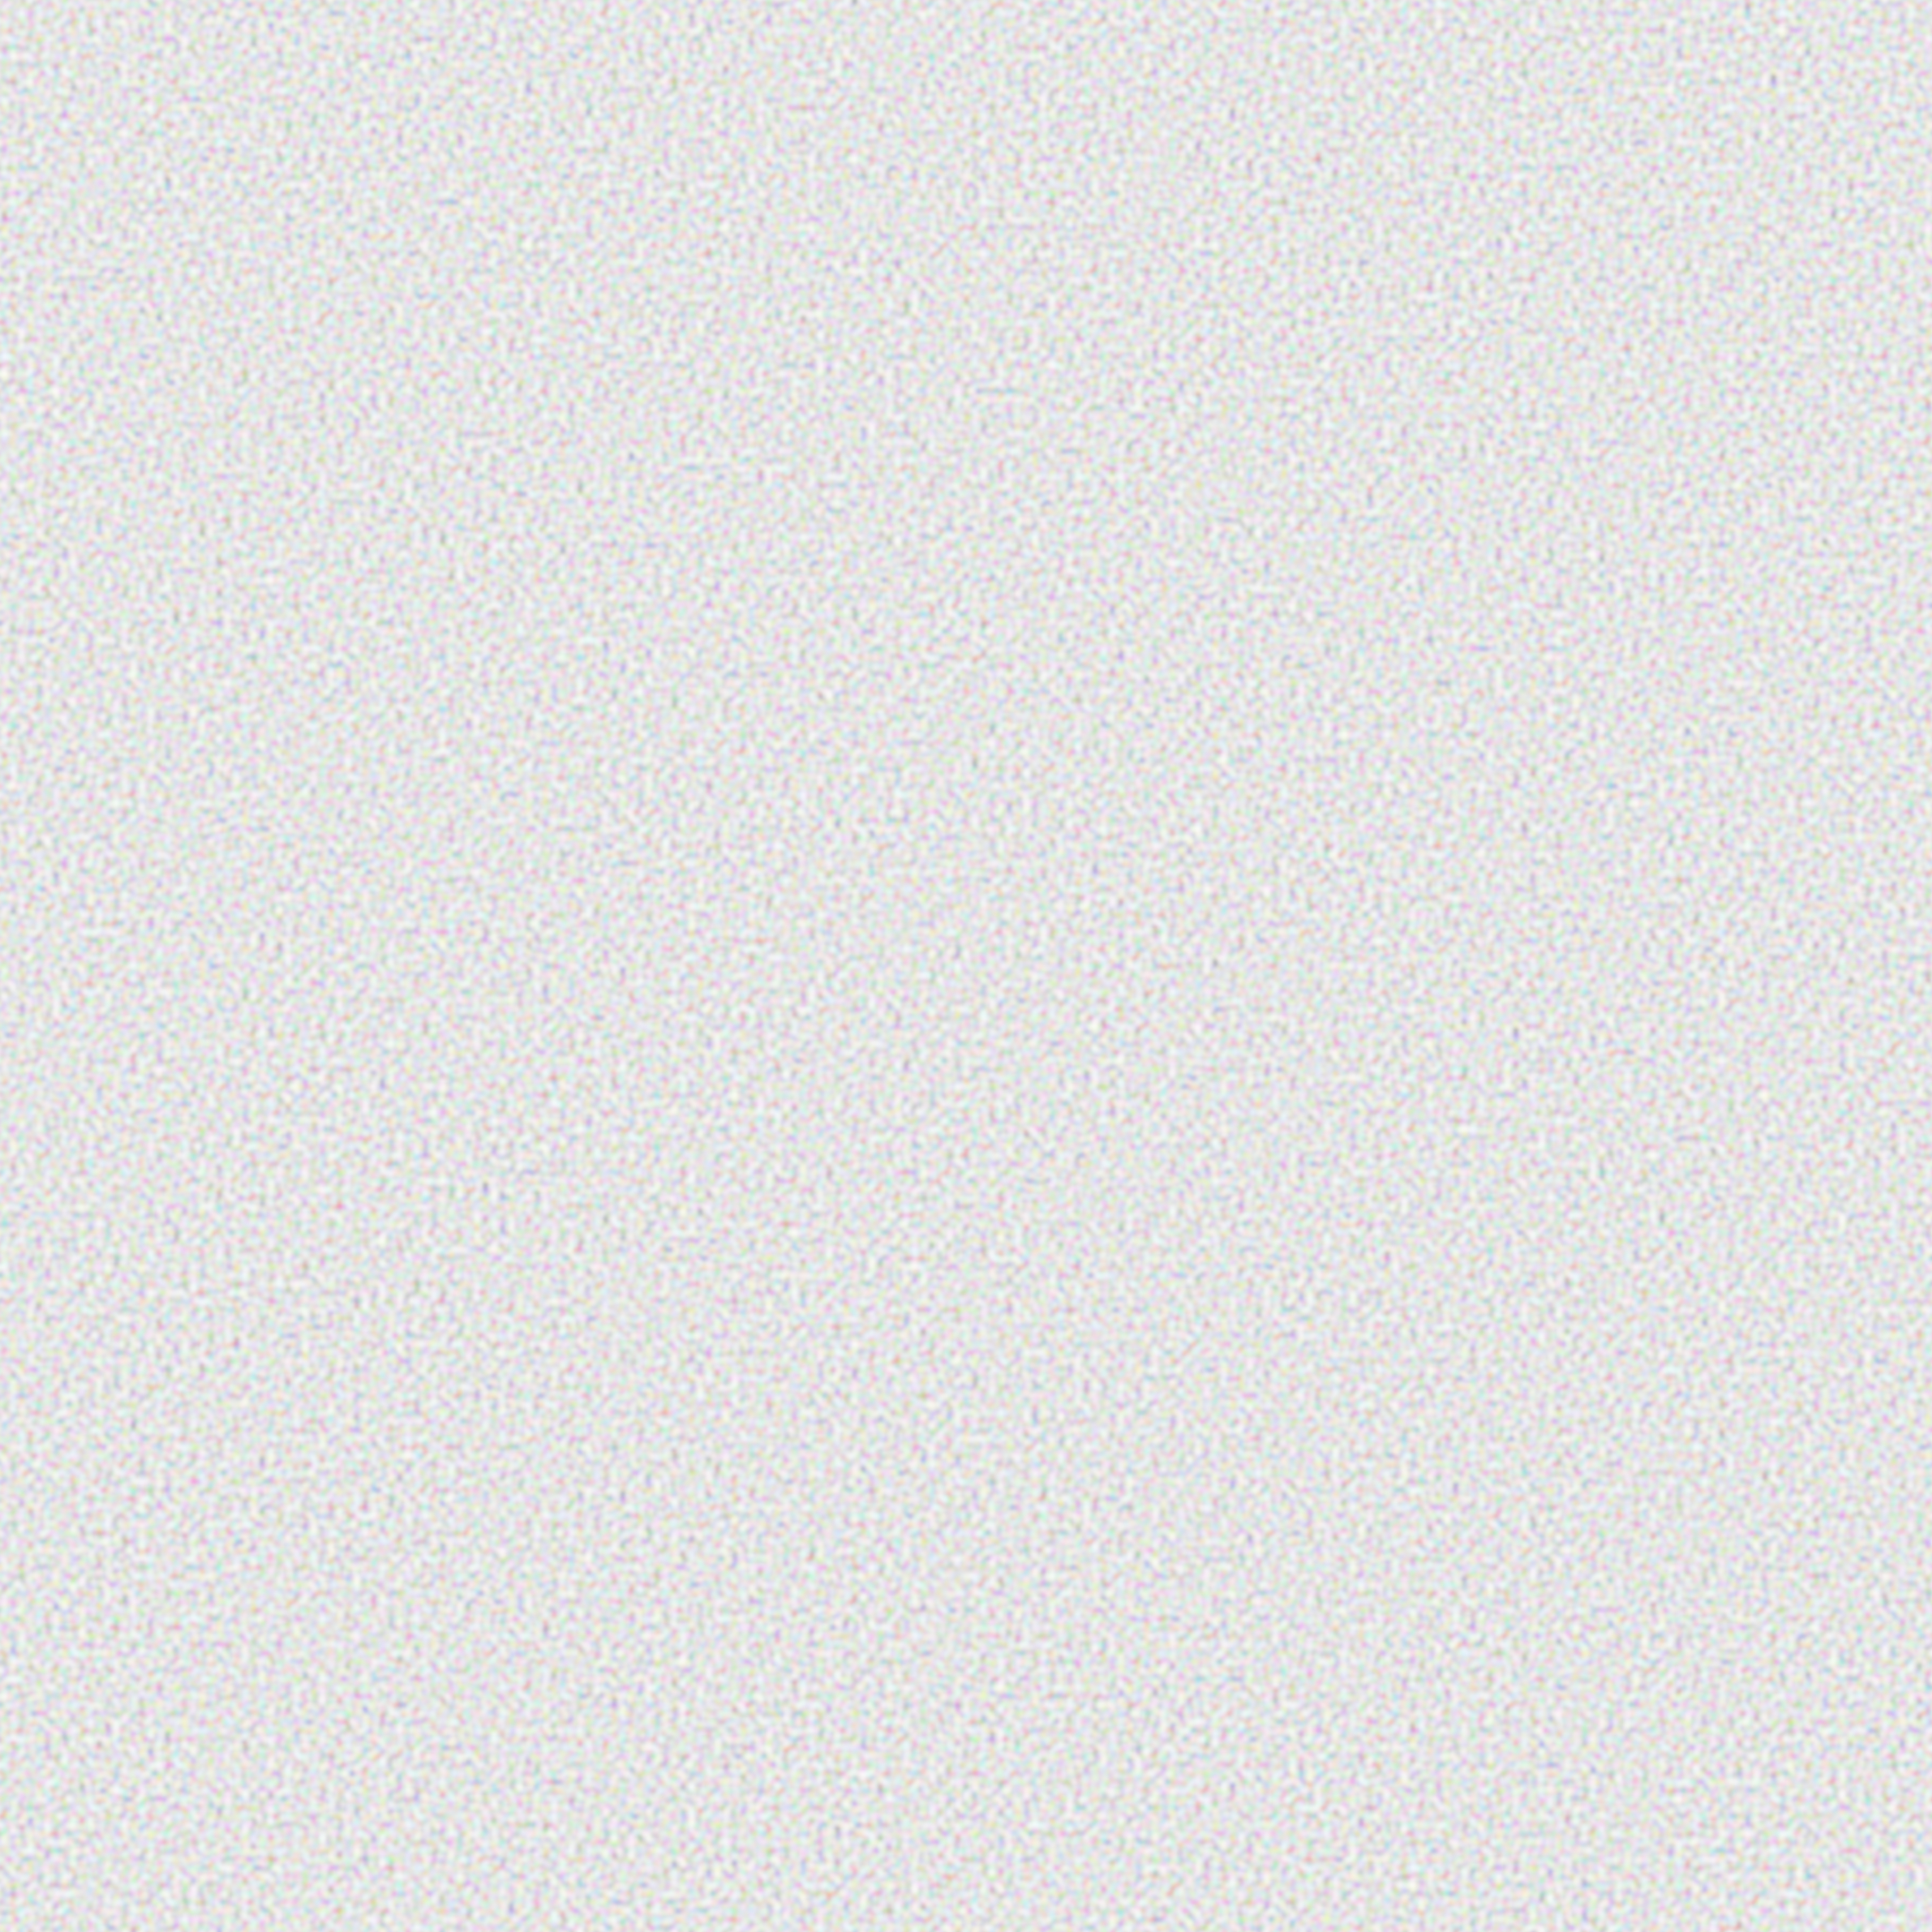
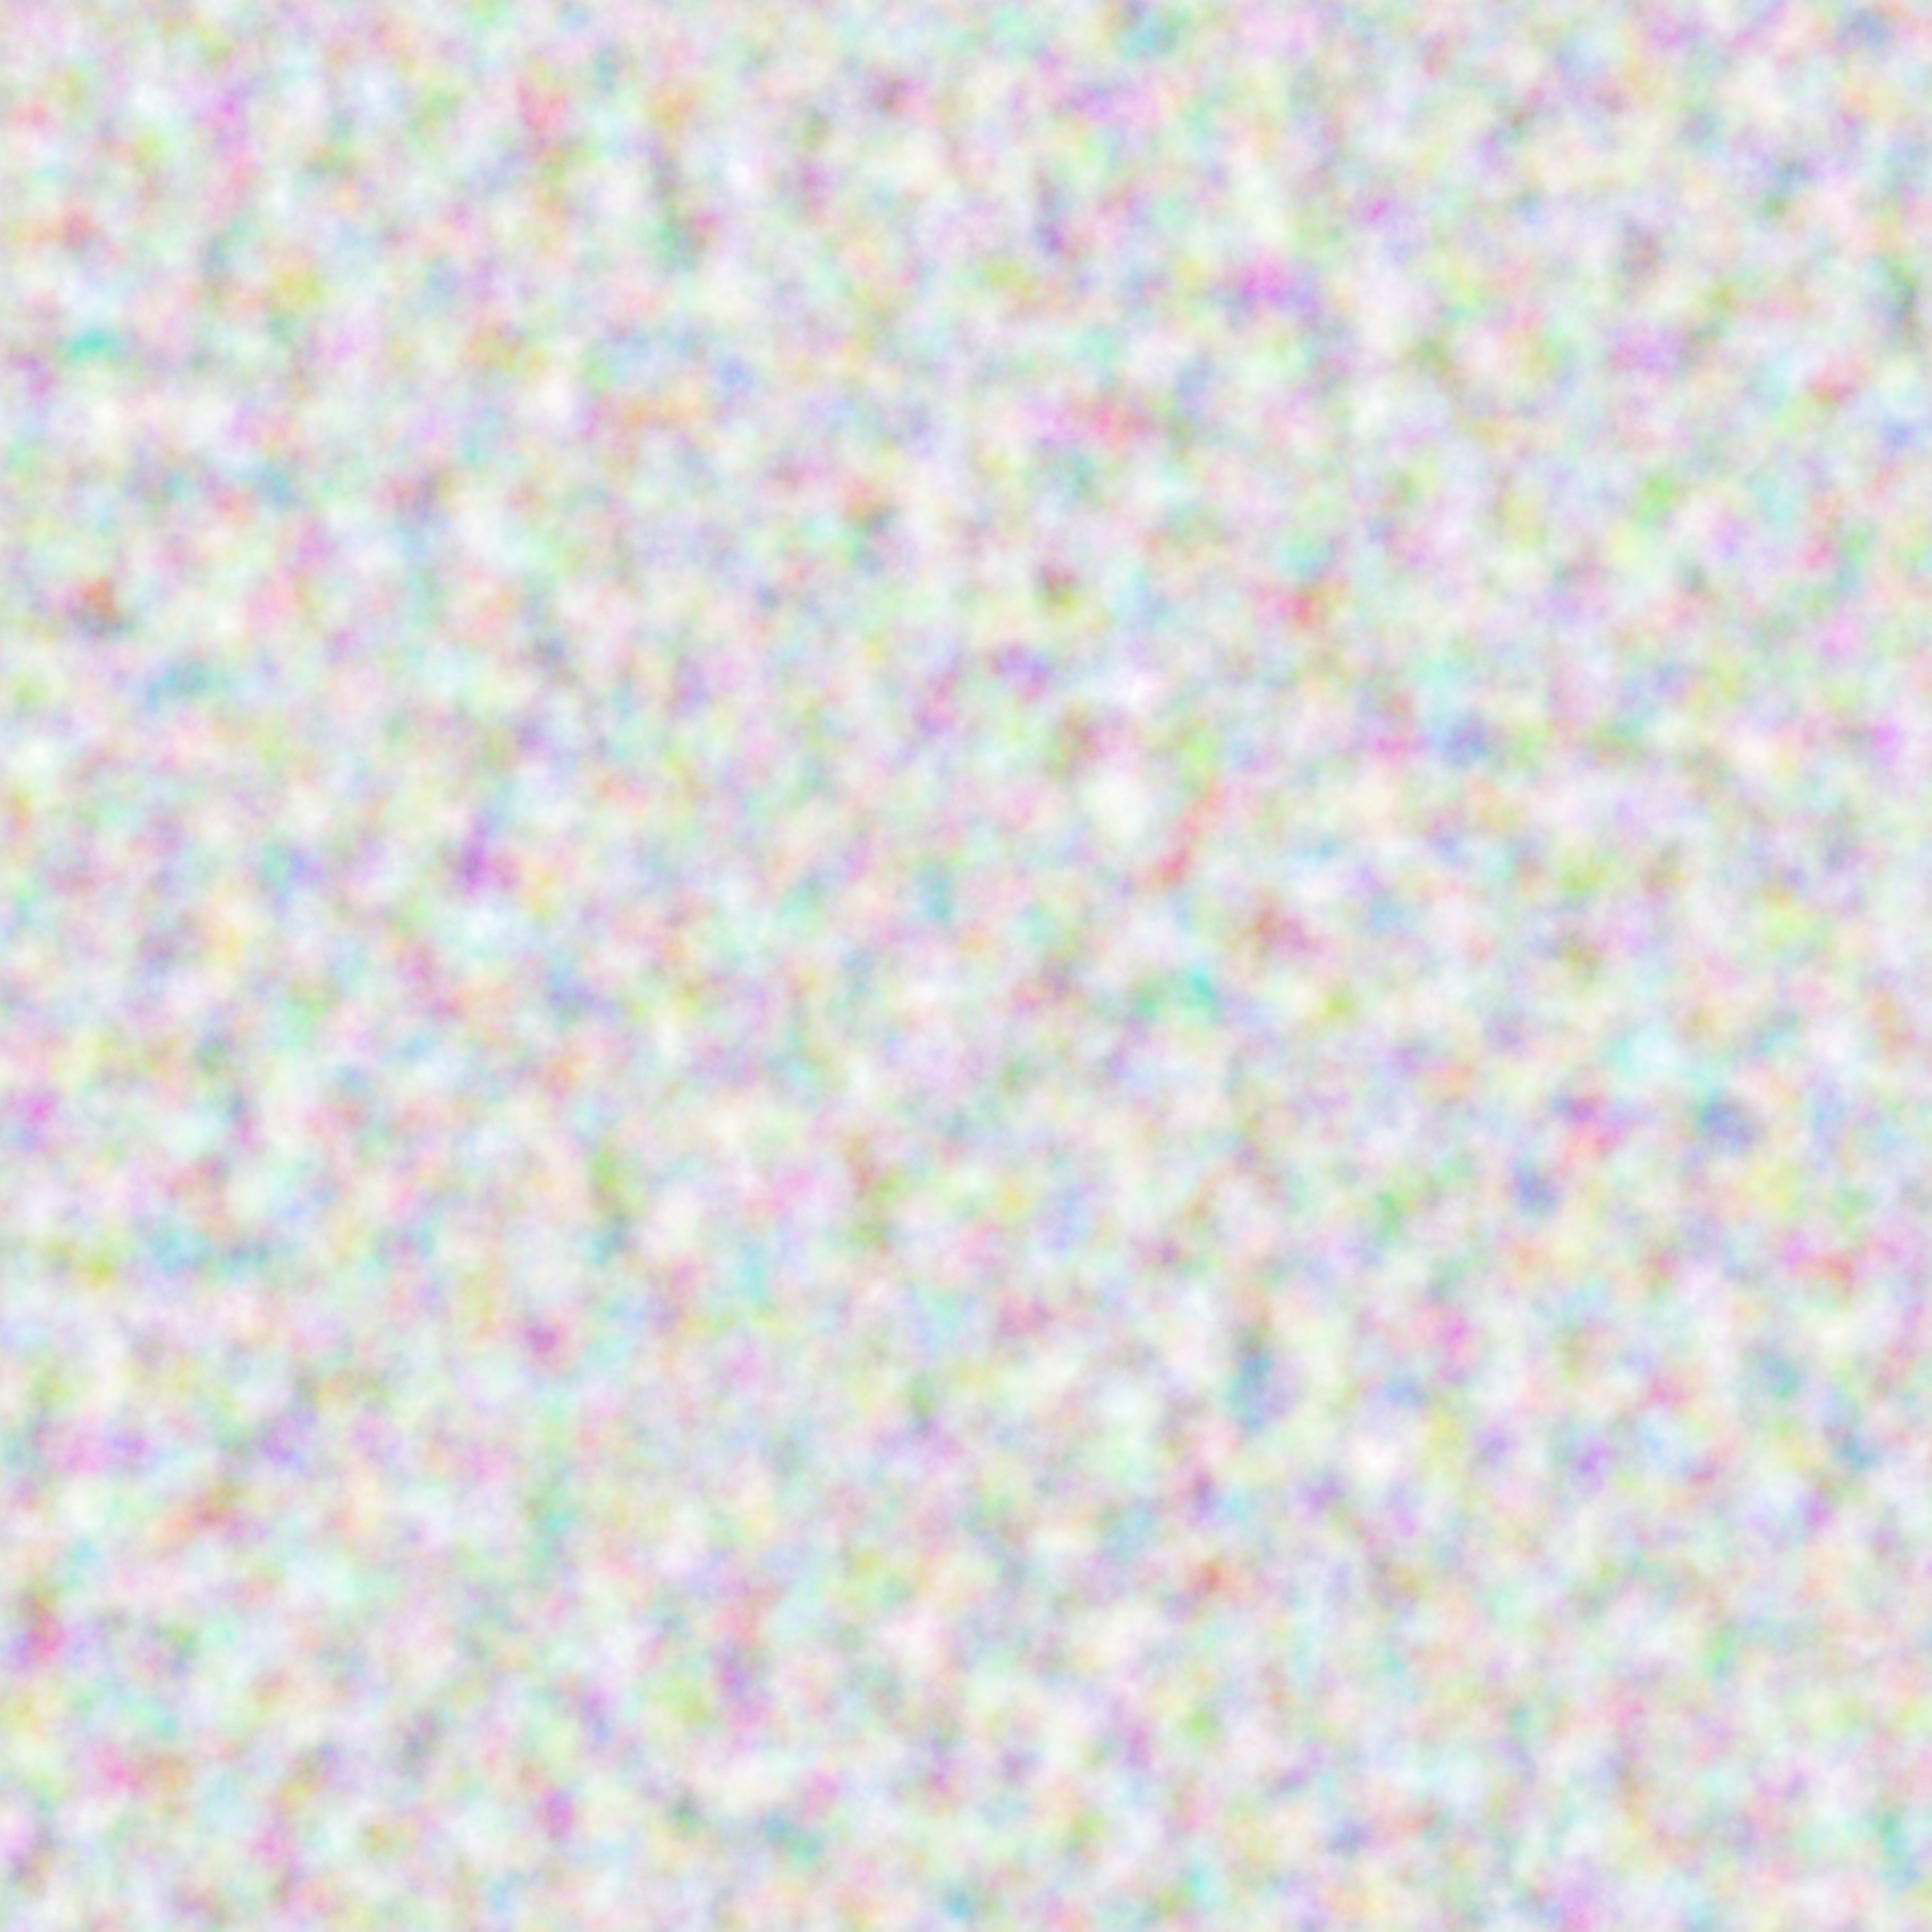
<svg xmlns="http://www.w3.org/2000/svg" width="300" height="300">
  <filter id="n" x="0" y="0">
-     <feTurbulence type="fractalNoise" baseFrequency="0.75" stitchTiles="stitch" />
+     <feTurbulence type="fractalNoise" baseFrequency="0.1" numOctaves="5" stitchTiles="stitch" />
  </filter>
  <rect width="300" height="300" fill="#fff" />
-   <rect width="300" height="300" filter="url(#n)" opacity="0.80" />
+   <rect width="300" height="300" filter="url(#n)" />
</svg>
